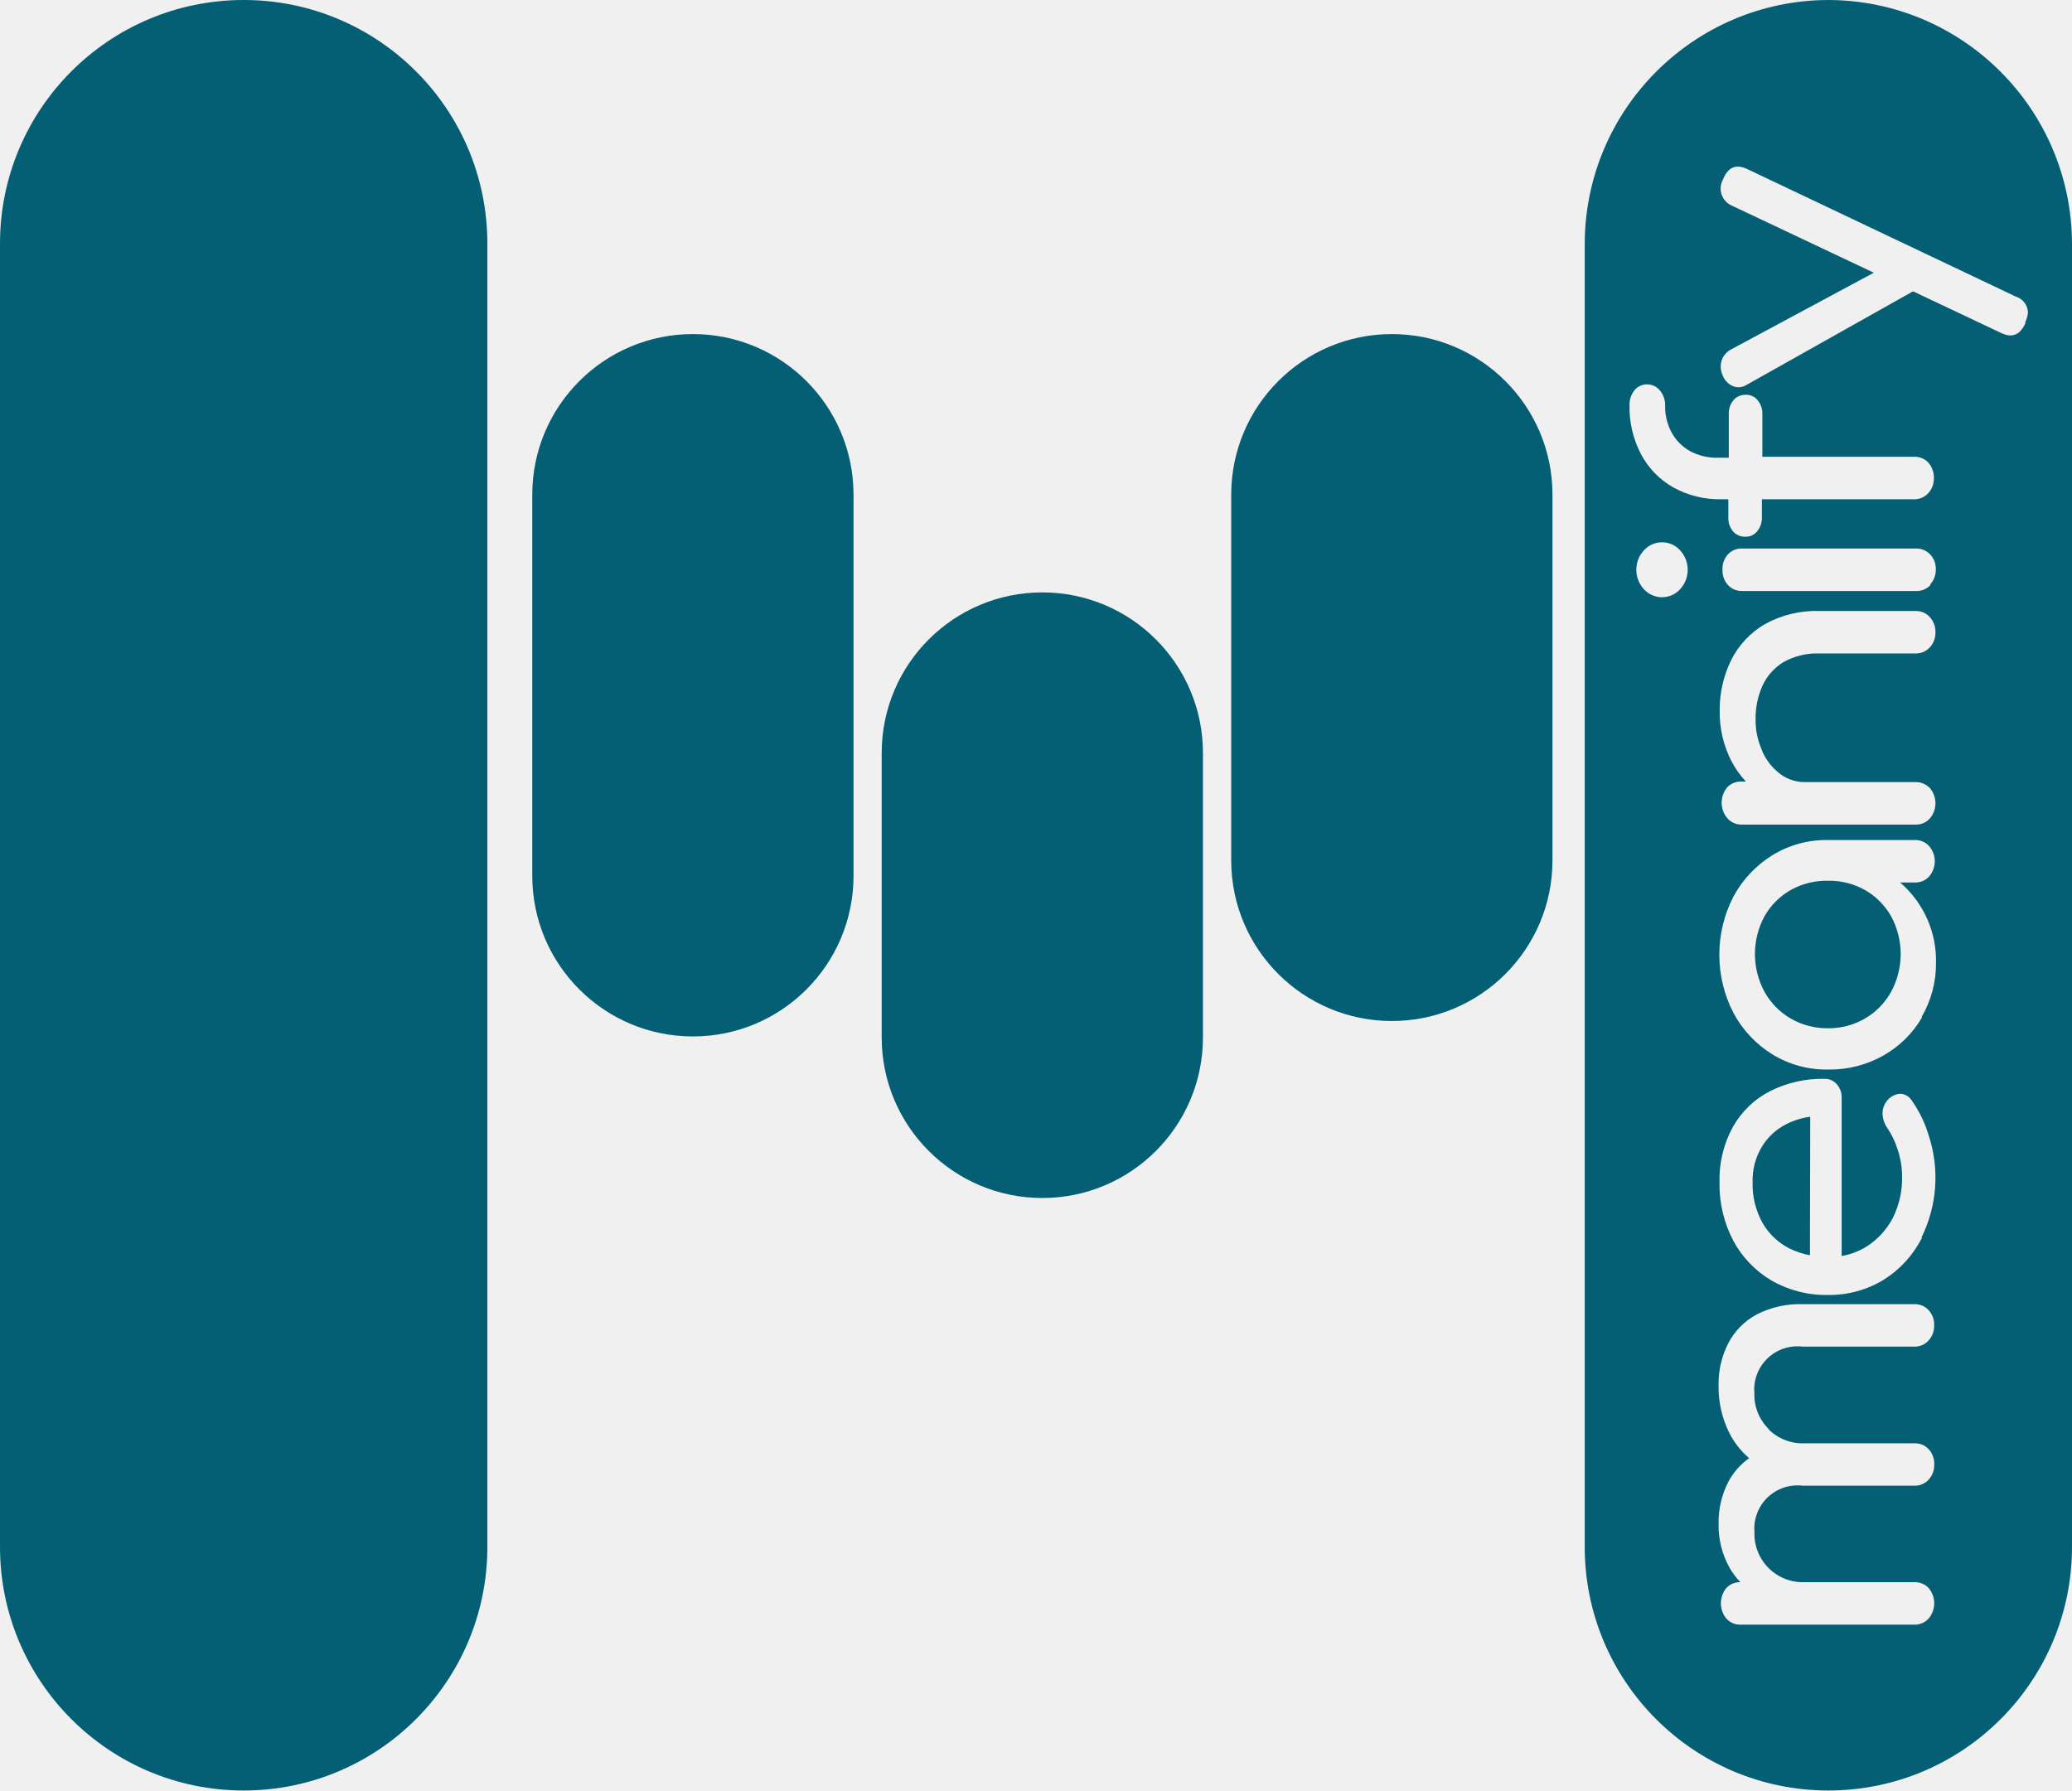
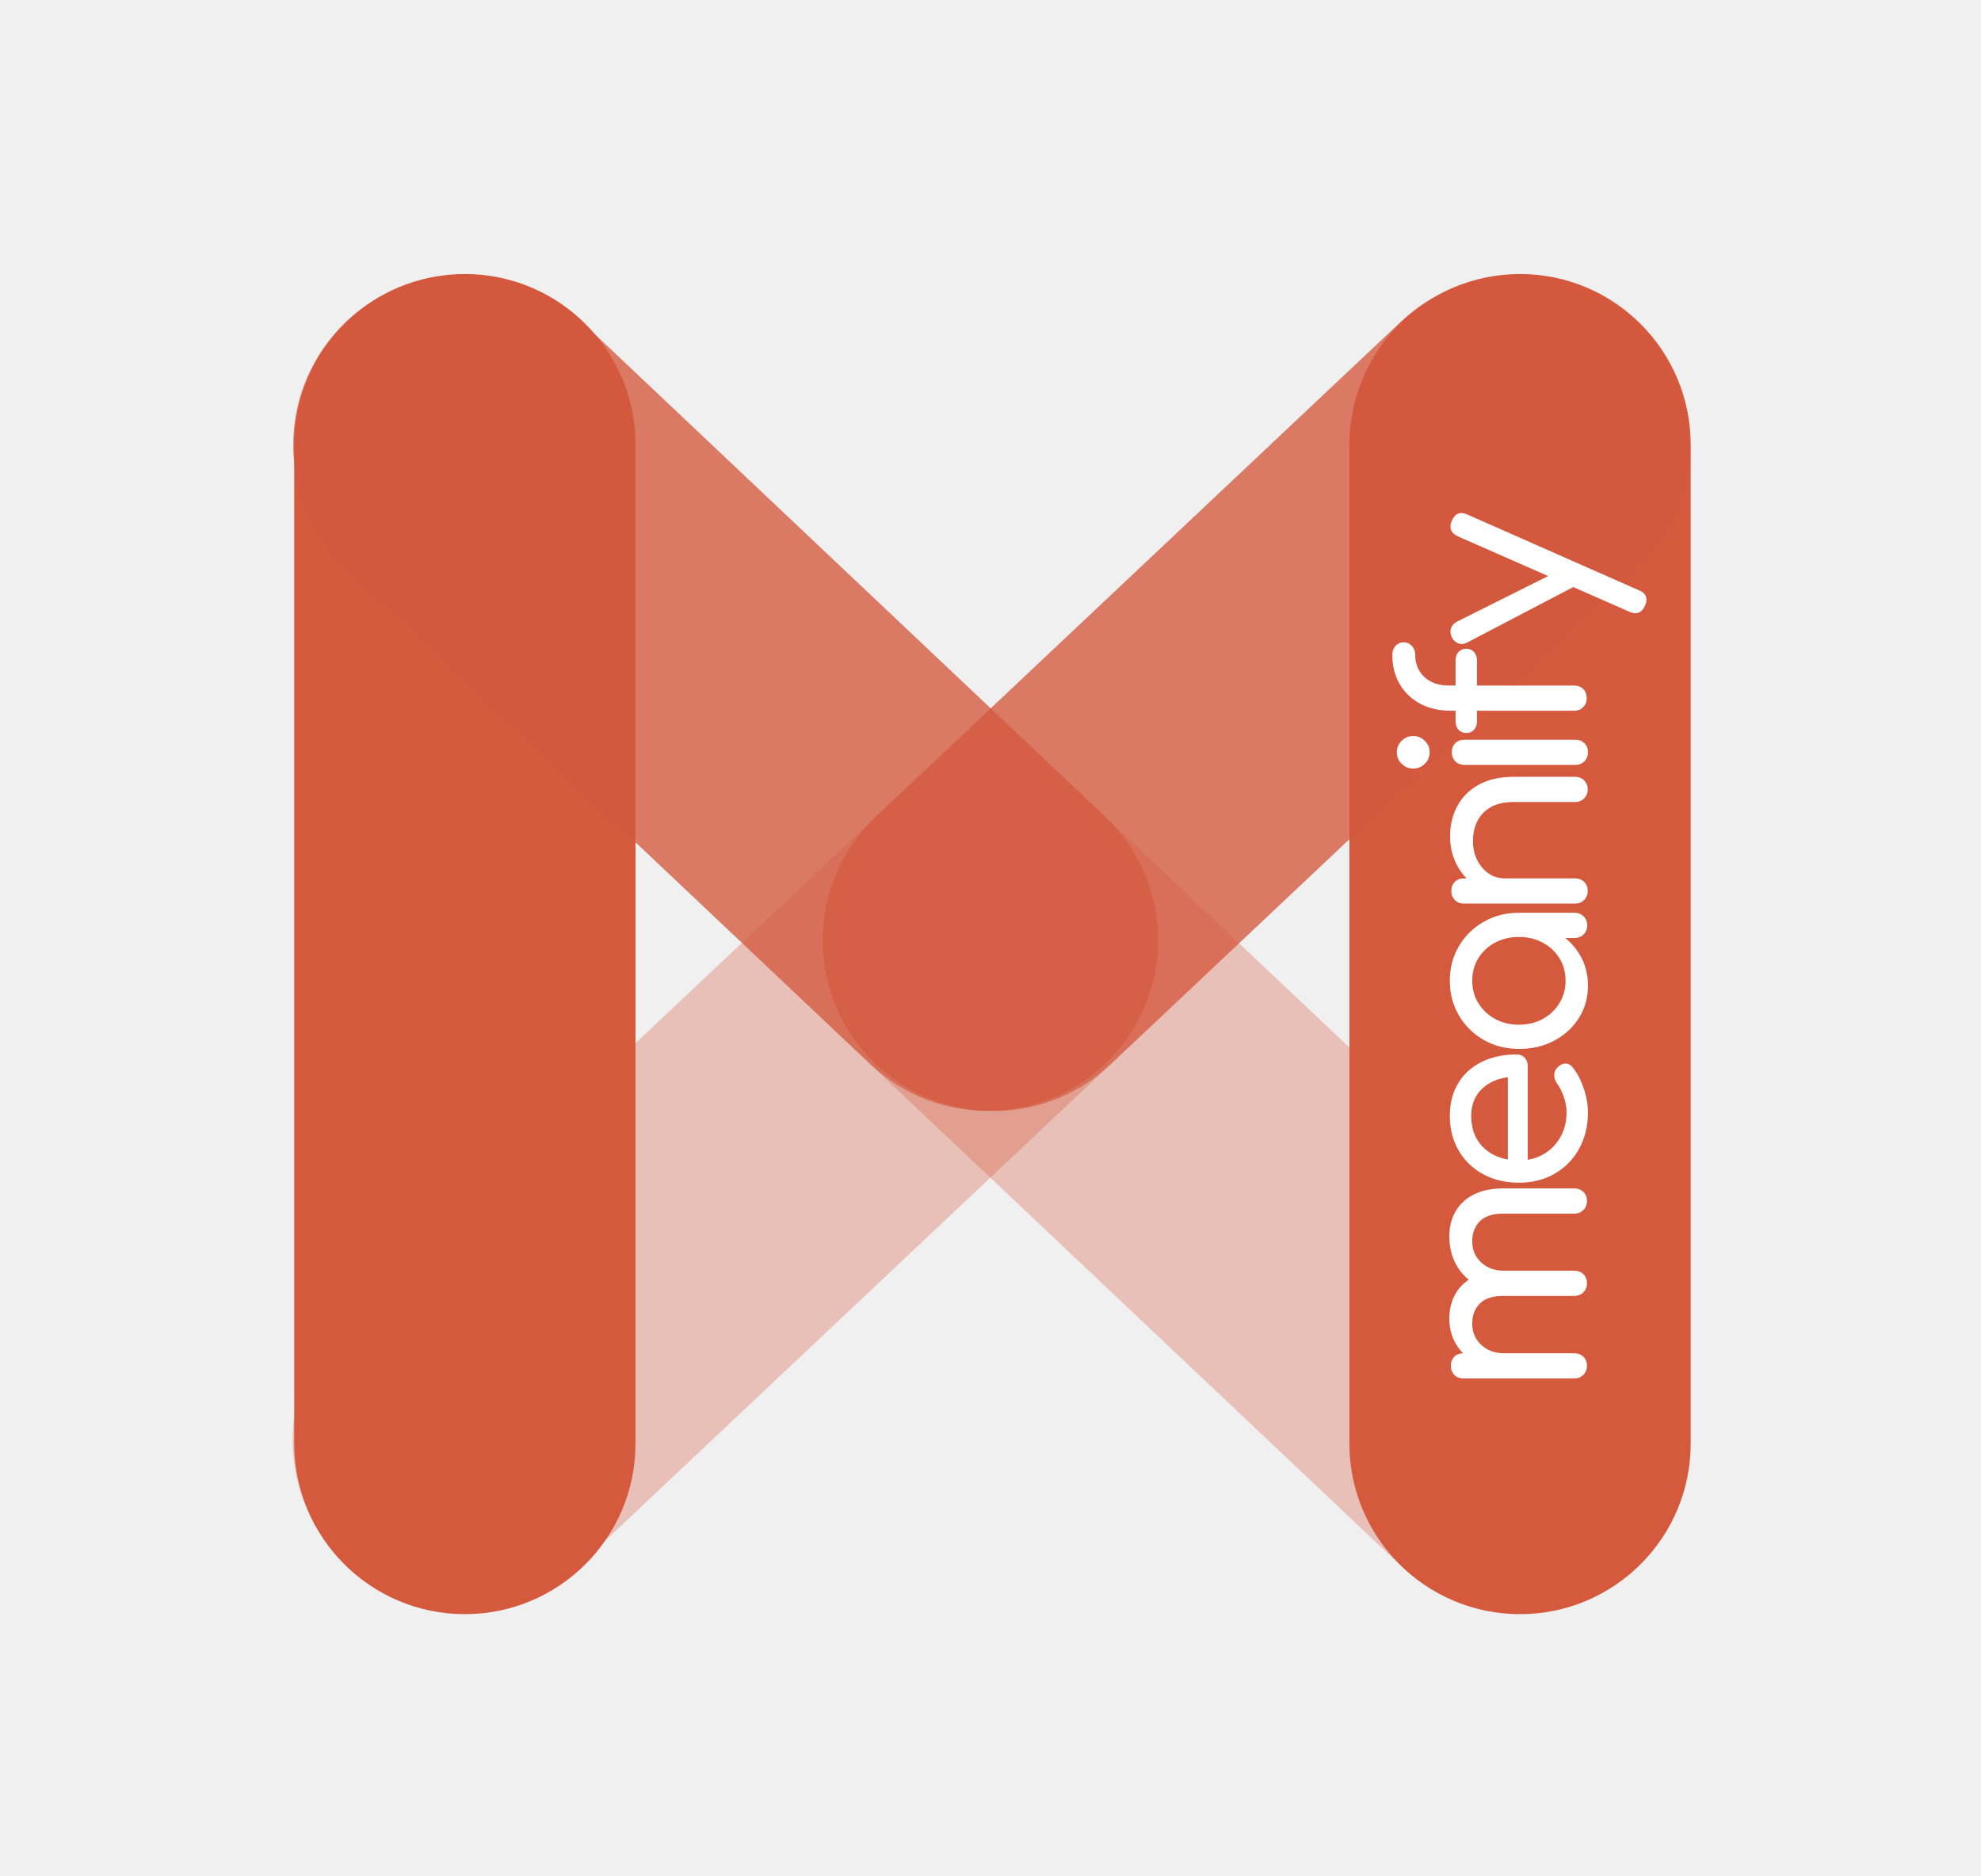
- <svg xmlns="http://www.w3.org/2000/svg" viewBox="0 0 222.9 192.62">
-   <defs>
-     <style>.cls-1{fill:#045f74;}</style>
-   </defs>
-   <g id="Layer_2" data-name="Layer 2">
-     <g id="Layer_6" data-name="Layer 6">
-       <rect class="cls-1" width="52.43" height="192.62" rx="26.21" />
-       <rect class="cls-1" x="57.26" y="35.94" width="34.56" height="75.56" rx="17.28" />
-       <rect class="cls-1" x="94.85" y="63.73" width="34.56" height="65.15" rx="17.28" />
-       <rect class="cls-1" x="132.45" y="35.94" width="34.56" height="73.9" rx="17.28" />
-       <path class="cls-1" d="M200.63,95.75a7.82,7.82,0,0,0-4-1,7.92,7.92,0,0,0-4,1,7.53,7.53,0,0,0-2.81,2.82,8.54,8.54,0,0,0,0,8.13,7.59,7.59,0,0,0,2.81,2.87,7.84,7.84,0,0,0,4,1.05,7.73,7.73,0,0,0,4-1.05,7.59,7.59,0,0,0,2.81-2.87,8.54,8.54,0,0,0,0-8.13A7.53,7.53,0,0,0,200.63,95.75Z" />
-       <path class="cls-1" d="M194.74,120.14a8,8,0,0,0-2.58.8,6.44,6.44,0,0,0-2.62,2.42,7,7,0,0,0-1,3.8,8.57,8.57,0,0,0,1.05,4.37,7,7,0,0,0,2.87,2.76,8.51,8.51,0,0,0,2.25.75Z" />
-       <path class="cls-1" d="M196.69,0a26.29,26.29,0,0,0-26.21,26.21v140.2a26.21,26.21,0,0,0,52.42,0V26.21A26.29,26.29,0,0,0,196.69,0ZM175.82,42a1.72,1.72,0,0,1,1.38-.65,1.74,1.74,0,0,1,1.36.65,2.41,2.41,0,0,1,.57,1.64,5.86,5.86,0,0,0,.71,2.91,5.08,5.08,0,0,0,2,2,6.06,6.06,0,0,0,3,.69h1.14V44.57a2.23,2.23,0,0,1,.5-1.52,1.68,1.68,0,0,1,1.34-.58,1.57,1.57,0,0,1,1.26.58,2.24,2.24,0,0,1,.51,1.52v4.57H205.9a2,2,0,0,1,1.55.63,2.47,2.47,0,0,1,.59,1.75,2.27,2.27,0,0,1-.59,1.52,2,2,0,0,1-1.55.67H189.54v1.93a2.24,2.24,0,0,1-.51,1.52,1.57,1.57,0,0,1-1.26.58,1.68,1.68,0,0,1-1.34-.58,2.23,2.23,0,0,1-.5-1.52V53.71h-.72A10.25,10.25,0,0,1,180,52.43a8.85,8.85,0,0,1-3.46-3.56,10.84,10.84,0,0,1-1.24-5.28A2.45,2.45,0,0,1,175.82,42Zm13.76,38.83a6.19,6.19,0,0,0,1.91,2.42,4.41,4.41,0,0,0,2.74.89h11.84a2.05,2.05,0,0,1,1.53.63,2.52,2.52,0,0,1,0,3.29,2,2,0,0,1-1.53.65H187.35A2,2,0,0,1,185.8,88a2.59,2.59,0,0,1,0-3.29,2,2,0,0,1,1.55-.63h.47a9.91,9.91,0,0,1-1.6-2.28A11.52,11.52,0,0,1,185,76.48,12.1,12.1,0,0,1,186.24,71a9.31,9.31,0,0,1,3.63-3.86,11.39,11.39,0,0,1,5.87-1.41h10.33a2,2,0,0,1,1.53.65,2.34,2.34,0,0,1,.61,1.64,2.3,2.3,0,0,1-.61,1.63,2,2,0,0,1-1.53.65H195.74a7.36,7.36,0,0,0-3.9.94,5.83,5.83,0,0,0-2.24,2.53,8.63,8.63,0,0,0-.74,3.66A7.88,7.88,0,0,0,189.58,80.78Zm-8.83-17.45a2.63,2.63,0,0,1-3.91,0,3.09,3.09,0,0,1,0-4.17,2.63,2.63,0,0,1,3.91,0,3.09,3.09,0,0,1,0,4.17Zm9.5,90.38a5.21,5.21,0,0,0,3.86,1.51h11.83a2,2,0,0,1,1.53.62,2.27,2.27,0,0,1,.61,1.66,2.3,2.3,0,0,1-.61,1.64,2,2,0,0,1-1.53.64h-12a4.65,4.65,0,0,0-5.2,5,5.2,5.2,0,0,0,5.37,5.38h11.83a2,2,0,0,1,1.53.62,2.54,2.54,0,0,1,0,3.3,2,2,0,0,1-1.53.65H187.27a2,2,0,0,1-1.55-.65,2.6,2.6,0,0,1,0-3.3,2,2,0,0,1,1.5-.62,8.33,8.33,0,0,1-1.17-1.57,9.34,9.34,0,0,1-1.17-4.7,9.49,9.49,0,0,1,1.05-4.53,7.28,7.28,0,0,1,2.24-2.54,8.83,8.83,0,0,1-2.12-2.68,11.06,11.06,0,0,1-1.17-5.17,9.52,9.52,0,0,1,1.05-4.53A7.33,7.33,0,0,1,189,141.4a10.17,10.17,0,0,1,4.93-1.1h12a2,2,0,0,1,1.53.63,2.24,2.24,0,0,1,.61,1.65,2.28,2.28,0,0,1-.61,1.64,2,2,0,0,1-1.53.65h-12a4.65,4.65,0,0,0-5.2,5A5.15,5.15,0,0,0,190.25,153.71Zm16.51-20.61a11.32,11.32,0,0,1-4.11,4.52,11.16,11.16,0,0,1-6,1.64,11.74,11.74,0,0,1-6.07-1.55,11,11,0,0,1-4.11-4.27,13,13,0,0,1-1.49-6.28,11.77,11.77,0,0,1,1.45-6,9.62,9.62,0,0,1,4-3.83,12.49,12.49,0,0,1,5.85-1.32,1.69,1.69,0,0,1,1.32.58,2.12,2.12,0,0,1,.52,1.48v17a7.43,7.43,0,0,0,2.65-1,8,8,0,0,0,2.85-3.09,9.52,9.52,0,0,0,1-4.53,9.05,9.05,0,0,0-.48-2.84A8.88,8.88,0,0,0,203,121.3a2.79,2.79,0,0,1-.48-1.46,2.12,2.12,0,0,1,.44-1.37,2,2,0,0,1,1.39-.8,1.48,1.48,0,0,1,1.3.71,12.75,12.75,0,0,1,1.84,3.79,14.52,14.52,0,0,1-.77,10.93Zm0-23.69a11.21,11.21,0,0,1-4.16,4.1,11.72,11.72,0,0,1-5.93,1.5,11.09,11.09,0,0,1-6-1.63,11.75,11.75,0,0,1-4.18-4.44,13.65,13.65,0,0,1,0-12.56A11.84,11.84,0,0,1,190.67,92a11.09,11.09,0,0,1,6-1.63H206a2,2,0,0,1,1.53.65,2.5,2.5,0,0,1,0,3.27,2,2,0,0,1-1.53.65h-1.59a11.06,11.06,0,0,1,3.86,8.64A11.35,11.35,0,0,1,206.72,109.41Zm.92-46.53a2,2,0,0,1-1.53.65H187.44a2,2,0,0,1-1.56-.65,2.35,2.35,0,0,1-.58-1.64,2.31,2.31,0,0,1,.58-1.65,2,2,0,0,1,1.56-.63h18.67a2.05,2.05,0,0,1,1.53.63,2.28,2.28,0,0,1,.61,1.65A2.33,2.33,0,0,1,207.64,62.88Zm10.22-28.2c-.56,1.31-1.45,1.67-2.65,1.08l-9.45-4.47-17.9,10.06a1.62,1.62,0,0,1-1.53.12,2.07,2.07,0,0,1-1.07-1.19,2.2,2.2,0,0,1-.07-1.61,2.11,2.11,0,0,1,1.07-1.17l15.28-8.21-15.23-7.2a2,2,0,0,1-1-2.82c.53-1.34,1.41-1.72,2.64-1.12l28.87,13.71a1.83,1.83,0,0,1,1.3,1.75A3.17,3.17,0,0,1,217.86,34.68Z" />
+ <svg xmlns="http://www.w3.org/2000/svg" width="100%" height="100%" viewBox="0 0 3216 3046" version="1.1" xml:space="preserve" style="fill-rule:evenodd;clip-rule:evenodd;stroke-linejoin:round;stroke-miterlimit:1.414;">
+   <g>
+     <rect x="0" y="0" width="3215.9" height="3045.01" style="fill:none;" />
+     <g>
+       <path d="M1031.69,721.979c0,-152.891 -124.129,-277.019 -277.02,-277.019c-152.891,0 -277.019,124.128 -277.019,277.019l0,1622.02c0,152.891 124.128,277.02 277.019,277.02c152.891,0 277.02,-124.129 277.02,-277.02l0,-1622.02Z" style="fill:#d4593d;" />
+       <path d="M2744.69,721.979c0,-152.891 -124.128,-277.019 -277.019,-277.019c-152.891,0 -277.019,124.128 -277.019,277.019l0,1622.02c0,152.891 124.128,277.02 277.019,277.02c152.891,0 277.019,-124.129 277.019,-277.02l0,-1622.02Z" style="fill:#d4593d;" />
+       <path d="M2654.12,925.747c111.247,-104.88 116.416,-280.348 11.537,-391.595c-104.88,-111.247 -280.348,-116.416 -391.595,-11.536l-1712.19,1614.19c-111.247,104.88 -116.416,280.348 -11.536,391.595c104.88,111.247 280.347,116.416 391.594,11.536l1712.19,-1614.19Z" style="fill:#d4593d;fill-opacity:0.32;" />
+       <path d="M2654.12,925.747c111.247,-104.88 116.416,-280.348 11.537,-391.595c-104.88,-111.247 -280.348,-116.416 -391.595,-11.536l-851.595,802.854c-111.247,104.88 -116.416,280.348 -11.536,391.595c104.88,111.247 280.347,116.416 391.594,11.536l851.595,-802.854Z" style="fill:#d4593d;fill-opacity:0.67;" />
+       <path d="M2272.58,2540.92c111.092,105.044 286.567,100.133 391.611,-10.96c105.043,-111.092 100.132,-286.567 -10.96,-391.611l-1709.81,-1616.71c-111.093,-105.043 -286.568,-100.132 -391.611,10.96c-105.044,111.093 -100.133,286.568 10.96,391.611l1709.81,1616.71Z" style="fill:#d4593d;fill-opacity:0.32;" />
+       <path d="M1412.93,1728.07c111.093,105.043 286.568,100.132 391.611,-10.96c105.044,-111.092 100.133,-286.568 -10.96,-391.611l-850.157,-803.867c-111.093,-105.043 -286.568,-100.132 -391.611,10.96c-105.044,111.093 -100.133,286.568 10.96,391.611l850.157,803.867Z" style="fill:#d4593d;fill-opacity:0.67;" />
+       <path d="M2576.33,1950.18c0,5.888 -1.951,10.767 -5.855,14.649c-3.903,3.875 -8.822,5.816 -14.749,5.816l-115.572,0c-16.974,0 -29.563,4.151 -37.78,12.432c-8.217,8.302 -12.329,19.135 -12.329,32.511c0,13.908 4.854,25.344 14.547,34.301c9.701,8.971 22.095,13.442 37.175,13.442l0,33.311c-17.507,0 -32.933,-3.744 -46.263,-11.239c-13.338,-7.488 -23.773,-17.986 -31.32,-31.494c-7.54,-13.508 -11.314,-28.957 -11.314,-46.347c0,-15.252 3.37,-28.753 10.104,-40.53c6.733,-11.77 16.636,-20.931 29.7,-27.488c13.071,-6.551 28.893,-9.83 47.48,-9.83l115.572,0c5.927,0 10.846,1.876 14.749,5.62c3.904,3.752 5.855,8.695 5.855,14.846m0,133.616c0,5.889 -1.951,10.774 -5.855,14.649c-3.903,3.875 -8.822,5.816 -14.749,5.816l-115.572,0c-16.974,0 -29.563,4.152 -37.78,12.44c-8.217,8.295 -12.329,19.127 -12.329,32.497c0,13.922 4.854,25.423 14.547,34.511c9.701,9.102 22.095,13.646 37.175,13.646l0,25.278c-17.507,0 -32.933,-3.475 -46.263,-10.433c-13.338,-6.95 -23.773,-16.583 -31.32,-28.891c-7.54,-12.301 -11.314,-26.347 -11.314,-42.137c0,-15.246 3.37,-28.746 10.104,-40.524c6.733,-11.763 16.636,-20.923 29.7,-27.481c13.071,-6.557 28.893,-9.836 47.48,-9.836l115.572,0c5.927,0 10.846,1.876 14.749,5.62c3.904,3.751 5.855,8.695 5.855,14.845m0,134.017c0,5.896 -1.951,10.774 -5.855,14.649c-3.903,3.882 -8.822,5.816 -14.749,5.816l-179.825,0c-6.194,0 -11.177,-1.934 -14.951,-5.816c-3.773,-3.875 -5.653,-8.753 -5.653,-14.649c0,-6.144 1.88,-11.095 5.653,-14.846c3.774,-3.737 8.757,-5.612 14.951,-5.612l179.825,0c5.927,0 10.846,1.875 14.749,5.612c3.904,3.751 5.855,8.702 5.855,14.846" style="fill:#fff;fill-rule:nonzero;" />
+       <path d="M2577.95,1806.05c0,22.21 -4.775,41.934 -14.339,59.186c-9.563,17.252 -22.764,30.767 -39.602,40.523c-16.837,9.771 -36.174,14.649 -57.987,14.649c-22.088,0 -41.554,-4.616 -58.391,-13.842c-16.838,-9.226 -30.039,-21.999 -39.602,-38.32c-9.564,-16.314 -14.353,-35.042 -14.353,-56.176c0,-20.865 4.652,-38.786 13.949,-53.77c9.29,-14.976 22.088,-26.412 38.385,-34.307c16.305,-7.888 35.094,-11.836 56.368,-11.836c5.12,0 9.369,1.738 12.732,5.213c3.37,3.482 5.056,7.895 5.056,13.246l0,161.708l-32.329,0l0,-160.508l11.314,16.452c-13.467,0.269 -25.522,2.951 -36.174,8.026c-10.629,5.082 -19.048,12.308 -25.249,21.665c-6.2,9.371 -9.29,20.734 -9.29,34.111c0,15.245 3.363,28.288 10.097,39.12c6.733,10.832 15.966,19.062 27.683,24.682c11.717,5.612 24.983,8.426 39.804,8.426c14.821,0 28.021,-3.344 39.594,-10.033c11.588,-6.688 20.756,-15.914 27.482,-27.691c6.733,-11.763 10.104,-25.278 10.104,-40.524c0,-8.288 -1.548,-16.786 -4.652,-25.481c-3.09,-8.688 -6.662,-15.711 -10.709,-21.062c-2.96,-4.02 -4.501,-8.36 -4.645,-13.042c-0.13,-4.675 1.282,-8.761 4.241,-12.243c4.048,-4.544 8.491,-6.95 13.338,-7.219c4.854,-0.269 9.031,1.876 12.524,6.419c7.281,9.095 13.207,20.4 17.788,33.901c4.58,13.515 6.863,26.426 6.863,38.727" style="fill:#fff;fill-rule:nonzero;" />
+       <path d="M2576.74,1502.59c0,5.889 -1.952,10.767 -5.855,14.642c-3.903,3.882 -8.822,5.823 -14.749,5.823l-61.833,0l-42.836,-7.626l14.555,-33.304l90.114,0c5.927,0 10.846,1.941 14.749,5.816c3.903,3.882 5.855,8.767 5.855,14.649m-35.158,89.88c0,-13.639 -3.299,-25.809 -9.903,-36.511c-6.597,-10.701 -15.62,-19.127 -27.071,-25.285c-11.443,-6.143 -24.313,-9.226 -38.586,-9.226c-14.555,0 -27.547,3.083 -38.997,9.226c-11.451,6.158 -20.475,14.584 -27.079,25.285c-6.596,10.702 -9.895,22.872 -9.895,36.511c0,13.384 3.299,25.481 9.895,36.314c6.604,10.832 15.628,19.396 27.079,25.685c11.45,6.281 24.442,9.422 38.997,9.422c14.273,0 27.143,-3.141 38.586,-9.422c11.451,-6.289 20.474,-14.853 27.071,-25.685c6.604,-10.833 9.903,-22.93 9.903,-36.314m36.368,8.026c0,19.527 -4.912,37.055 -14.749,52.562c-9.83,15.522 -23.168,27.757 -40.005,36.721c-16.831,8.957 -35.893,13.435 -57.174,13.435c-21.281,0 -40.409,-4.878 -57.383,-14.641c-16.975,-9.764 -30.377,-23.003 -40.214,-39.724c-9.831,-16.721 -14.749,-35.514 -14.749,-56.379c0,-20.865 4.918,-39.586 14.749,-56.176c9.837,-16.583 23.239,-29.757 40.214,-39.52c16.974,-9.771 36.102,-14.649 57.383,-14.649l0,15.652c21.281,0 40.343,4.478 57.174,13.442c16.837,8.964 30.175,21.2 40.005,36.714c9.837,15.514 14.749,33.035 14.749,52.563" style="fill:#fff;fill-rule:nonzero;" />
+       <path d="M2577.55,1281.82c0,5.889 -1.952,10.767 -5.855,14.649c-3.903,3.882 -8.822,5.816 -14.749,5.816l-99.412,0c-15.361,0 -27.885,2.814 -37.585,8.419c-9.694,5.62 -16.896,13.188 -21.613,22.683c-4.71,9.487 -7.072,20.399 -7.072,32.7c0,11.225 2.29,21.403 6.871,30.498c4.587,9.095 10.701,16.314 18.386,21.658c7.676,5.358 16.506,8.033 26.458,8.033l0,25.271c-16.967,0 -32.119,-4.064 -45.456,-12.236c-13.338,-8.149 -23.903,-19.323 -31.717,-33.507c-7.806,-14.17 -11.717,-30.084 -11.717,-47.75c0,-18.452 3.968,-34.969 11.919,-49.546c7.943,-14.576 19.596,-26.085 34.95,-34.518c15.354,-8.419 34.215,-12.628 56.576,-12.628l99.412,0c5.927,0 10.846,1.934 14.749,5.809c3.903,3.889 5.855,8.767 5.855,14.649m0,164.914c0,5.889 -1.952,10.774 -5.855,14.649c-3.903,3.882 -8.822,5.824 -14.749,5.824l-180.236,0c-6.187,0 -11.17,-1.942 -14.951,-5.824c-3.759,-3.875 -5.653,-8.76 -5.653,-14.649c0,-6.15 1.894,-11.094 5.653,-14.838c3.781,-3.751 8.764,-5.62 14.951,-5.62l180.236,0c5.927,0 10.846,1.869 14.749,5.62c3.903,3.744 5.855,8.688 5.855,14.838" style="fill:#fff;fill-rule:nonzero;" />
+       <path d="M2577.95,1221.58c0,5.889 -1.952,10.767 -5.855,14.649c-3.903,3.875 -8.822,5.816 -14.749,5.816l-179.826,0c-6.193,0 -11.177,-1.941 -14.95,-5.816c-3.774,-3.882 -5.654,-8.76 -5.654,-14.649c0,-6.15 1.88,-11.094 5.654,-14.845c3.773,-3.745 8.757,-5.62 14.95,-5.62l179.826,0c5.927,0 10.846,1.875 14.749,5.62c3.903,3.751 5.855,8.695 5.855,14.845m-257.006,0c0,7.219 -2.629,13.442 -7.871,18.655c-5.258,5.22 -11.523,7.823 -18.797,7.823c-7.266,0 -13.539,-2.603 -18.789,-7.823c-5.257,-5.213 -7.879,-11.436 -7.879,-18.655c0,-7.226 2.622,-13.442 7.879,-18.655c5.25,-5.22 11.523,-7.83 18.789,-7.83c7.274,0 13.539,2.61 18.797,7.83c5.242,5.213 7.871,11.429 7.871,18.655" style="fill:#fff;fill-rule:nonzero;" />
+       <path d="M2575.93,1134.44c0,5.09 -1.887,9.633 -5.653,13.646c-3.781,4.013 -8.757,6.02 -14.951,6.02l-199.219,0c-19.402,0 -36.239,-3.81 -50.52,-11.436c-14.274,-7.626 -25.379,-18.255 -33.337,-31.901c-7.943,-13.638 -11.918,-29.422 -11.918,-47.35c0,-5.881 1.757,-10.759 5.25,-14.649c3.514,-3.868 7.958,-5.809 13.337,-5.809c5.128,0 9.499,1.941 13.136,5.809c3.637,3.89 5.452,8.768 5.452,14.649c0,9.902 2.29,18.604 6.87,26.085c4.588,7.496 10.918,13.312 18.998,17.456c8.08,4.151 17.644,6.216 28.684,6.216l203.267,0c6.194,0 11.17,1.875 14.951,5.619c3.766,3.752 5.653,8.972 5.653,15.645m-178.205,36.918c0,5.62 -1.62,10.178 -4.847,13.646c-3.233,3.482 -7.281,5.22 -12.127,5.22c-5.387,0 -9.694,-1.738 -12.927,-5.22c-3.241,-3.468 -4.847,-8.026 -4.847,-13.646l0,-99.106c0,-5.619 1.606,-10.163 4.847,-13.646c3.233,-3.475 7.54,-5.212 12.927,-5.212c4.846,0 8.894,1.737 12.127,5.212c3.227,3.483 4.847,8.027 4.847,13.646l0,99.106Z" style="fill:#fff;fill-rule:nonzero;" />
+       <path d="M2672.92,974.014c0,2.675 -0.814,5.889 -2.427,9.633c-5.394,11.77 -13.885,14.976 -25.458,9.625l-278.416,-122.384c-11.321,-5.343 -14.555,-13.777 -9.708,-25.278c5.12,-12.032 13.611,-15.376 25.458,-10.032l278.02,122.791c8.347,3.206 12.531,8.419 12.531,15.645m-105.872,-47.35c2.153,5.089 2.355,9.829 0.605,14.242c-1.75,4.413 -5.192,7.968 -10.313,10.636l-175.771,91.887c-5.12,2.682 -10.039,3.009 -14.756,1.003c-4.71,-2.007 -8.145,-5.547 -10.306,-10.629c-2.146,-5.082 -2.354,-9.894 -0.604,-14.446c1.757,-4.551 5.192,-8.026 10.305,-10.432l175.778,-87.881c5.121,-2.668 10.047,-3.671 14.749,-3.009c4.718,0.668 8.153,3.555 10.313,8.629" style="fill:#fff;fill-rule:nonzero;" />
    </g>
  </g>
</svg>
